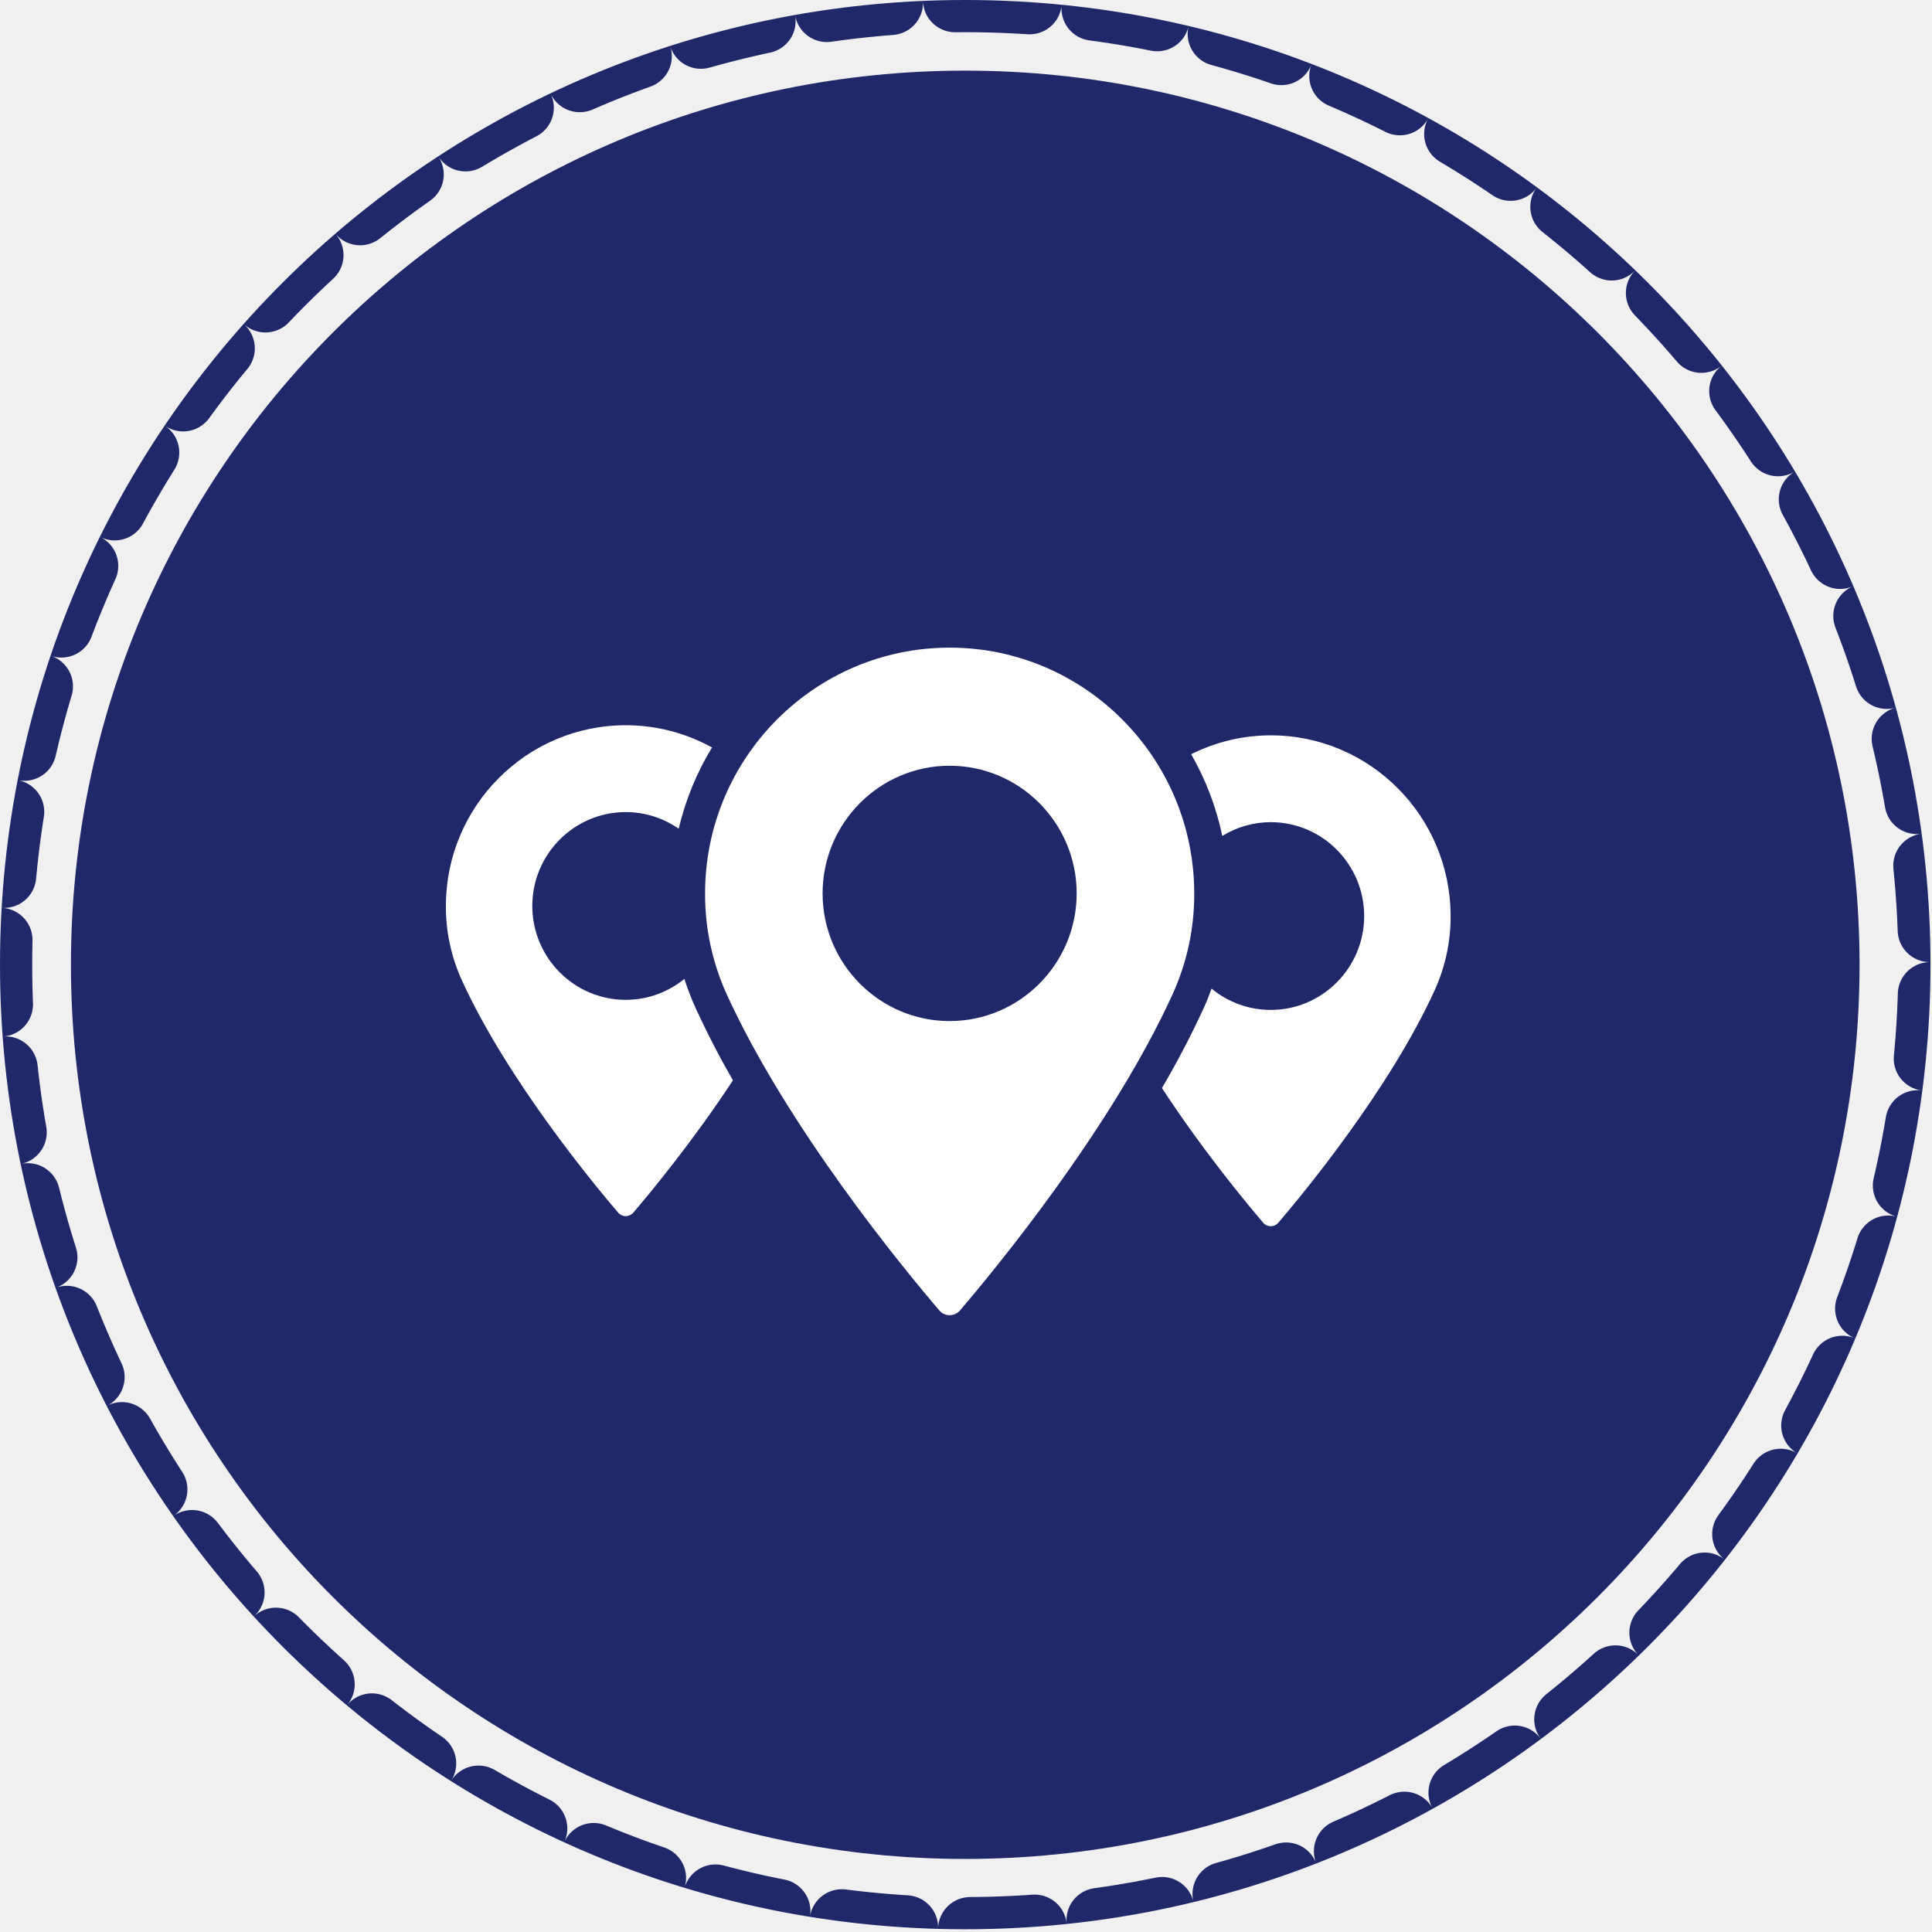
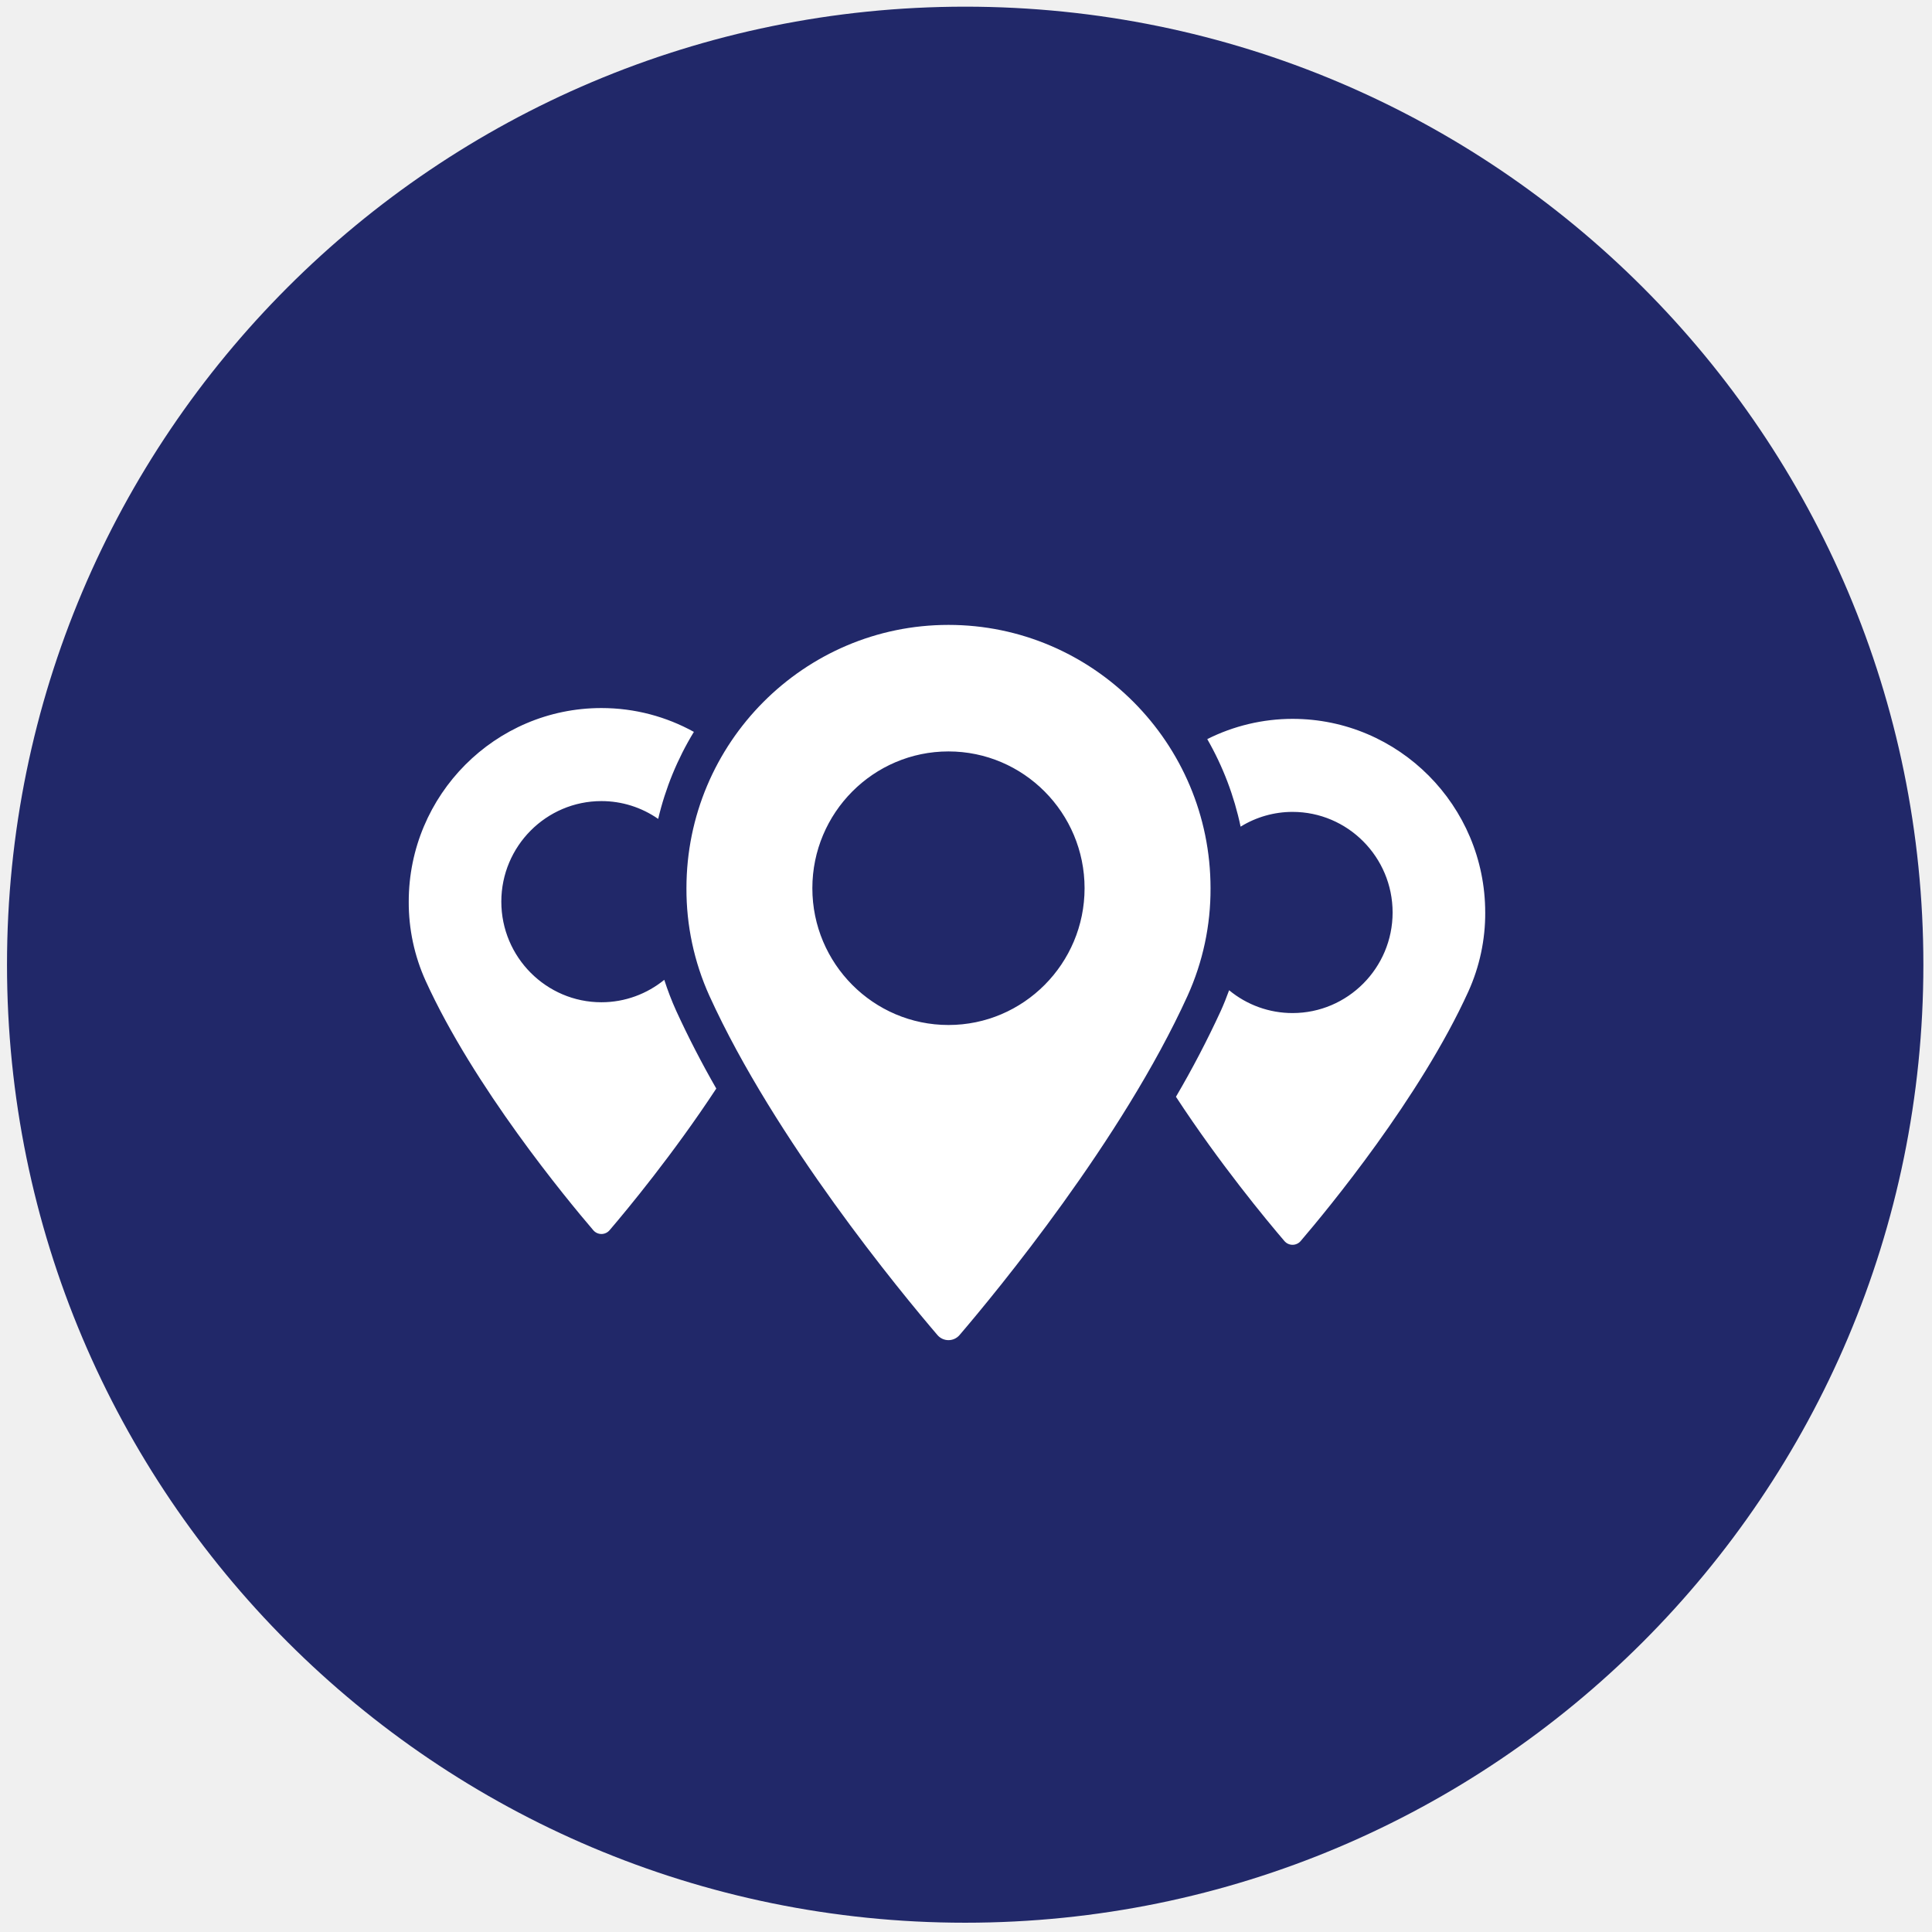
- <svg xmlns="http://www.w3.org/2000/svg" width="120" height="120">
-   <defs>
-     <clipPath id="a">
-       <path fill="#fff" d="M59.953 0c33.111 0 59.953 26.825 59.953 59.915S93.064 119.83 59.953 119.83C26.842 119.83 0 93.006 0 59.915 0 26.825 26.842 0 59.953 0z" />
-     </clipPath>
-   </defs>
-   <path fill="#212869" d="M59.953 4.387c30.678 0 55.547 24.865 55.547 55.537 0 30.673-24.87 55.538-55.547 55.538-30.678 0-55.547-24.865-55.547-55.538 0-30.672 24.87-55.537 55.547-55.537z" />
-   <path fill="none" stroke="#212869" stroke-dasharray="4 4" stroke-linecap="round" stroke-miterlimit="50" stroke-width="4" d="M59.953 0c33.111 0 59.953 26.825 59.953 59.915S93.064 119.83 59.953 119.83C26.842 119.83 0 93.006 0 59.915 0 26.825 26.842 0 59.953 0z" clip-path="url(&quot;#a&quot;)" />
-   <path fill="#fff" d="M58.984 40.226c8.375 0 15.19 6.848 15.192 15.264a14.94 14.94 0 0 1-1.33 6.233c-3.798 8.352-11.08 17.169-13.221 19.672a.842.842 0 0 1-1.28 0c-2.142-2.503-9.425-11.322-13.223-19.672a14.969 14.969 0 0 1-1.328-6.233c0-8.416 6.815-15.264 15.19-15.264zm0 23.194c4.35 0 7.89-3.558 7.89-7.93 0-4.371-3.54-7.929-7.89-7.929s-7.891 3.558-7.891 7.93c0 4.371 3.54 7.929 7.89 7.929zm-13.46 3.684c-2.496 3.797-5.155 7.007-6.188 8.215a.619.619 0 0 1-.941 0c-1.576-1.841-6.93-8.325-9.723-14.465a11.008 11.008 0 0 1-.977-4.583c0-6.19 5.011-11.225 11.17-11.225 1.941 0 3.767.502 5.36 1.382a17.322 17.322 0 0 0-2.07 5.045 5.744 5.744 0 0 0-3.29-1.033c-3.2 0-5.803 2.616-5.803 5.83 0 3.215 2.604 5.832 5.802 5.832 1.38 0 2.647-.49 3.645-1.3.197.612.427 1.214.694 1.803a55.709 55.709 0 0 0 2.321 4.5zM90.1 56.897a11 11 0 0 1-.978 4.583c-2.793 6.142-8.148 12.625-9.722 14.465a.618.618 0 0 1-.941 0c-1.047-1.223-3.763-4.502-6.288-8.364a56.585 56.585 0 0 0 2.598-4.976c.179-.394.337-.796.484-1.2a5.756 5.756 0 0 0 3.676 1.323c3.199 0 5.802-2.616 5.802-5.83 0-3.215-2.603-5.832-5.802-5.832a5.729 5.729 0 0 0-3.01.856 17.333 17.333 0 0 0-1.933-5.075 11.031 11.031 0 0 1 4.943-1.174c6.159 0 11.17 5.035 11.17 11.224z" />
+ <svg xmlns="http://www.w3.org/2000/svg" width="112" height="112">
+   <path fill="#212869" d="M55.953.387c30.678 0 55.547 24.865 55.547 55.537 0 30.673-24.87 55.538-55.547 55.538-30.678 0-55.547-24.865-55.547-55.538C.406 25.252 25.276.387 55.953.387z" />
+   <path fill="#fff" d="M54.984 36.226c8.375 0 15.19 6.848 15.192 15.264a14.94 14.94 0 0 1-1.33 6.233c-3.798 8.352-11.08 17.169-13.221 19.672a.842.842 0 0 1-1.28 0c-2.142-2.503-9.425-11.322-13.223-19.672a14.969 14.969 0 0 1-1.328-6.233c0-8.416 6.815-15.264 15.19-15.264zm0 23.194c4.35 0 7.89-3.558 7.89-7.93 0-4.371-3.54-7.929-7.89-7.929s-7.891 3.558-7.891 7.93c0 4.371 3.54 7.929 7.89 7.929zm-13.46 3.684c-2.496 3.797-5.155 7.007-6.188 8.215a.619.619 0 0 1-.941 0c-1.576-1.841-6.93-8.325-9.723-14.465a11.008 11.008 0 0 1-.977-4.583c0-6.19 5.011-11.225 11.17-11.225 1.941 0 3.767.502 5.36 1.382a17.322 17.322 0 0 0-2.07 5.045 5.744 5.744 0 0 0-3.29-1.033c-3.2 0-5.803 2.616-5.803 5.83 0 3.215 2.604 5.832 5.802 5.832 1.38 0 2.647-.49 3.645-1.3.197.612.427 1.214.694 1.803a55.709 55.709 0 0 0 2.321 4.5zM86.1 52.897a11 11 0 0 1-.978 4.583c-2.793 6.142-8.148 12.625-9.722 14.465a.618.618 0 0 1-.941 0c-1.047-1.223-3.763-4.502-6.288-8.364a56.585 56.585 0 0 0 2.598-4.976c.179-.394.337-.796.484-1.2a5.756 5.756 0 0 0 3.676 1.323c3.199 0 5.802-2.616 5.802-5.83 0-3.215-2.603-5.832-5.802-5.832a5.729 5.729 0 0 0-3.01.856 17.333 17.333 0 0 0-1.933-5.075 11.031 11.031 0 0 1 4.943-1.174c6.159 0 11.17 5.035 11.17 11.224z" />
</svg>
